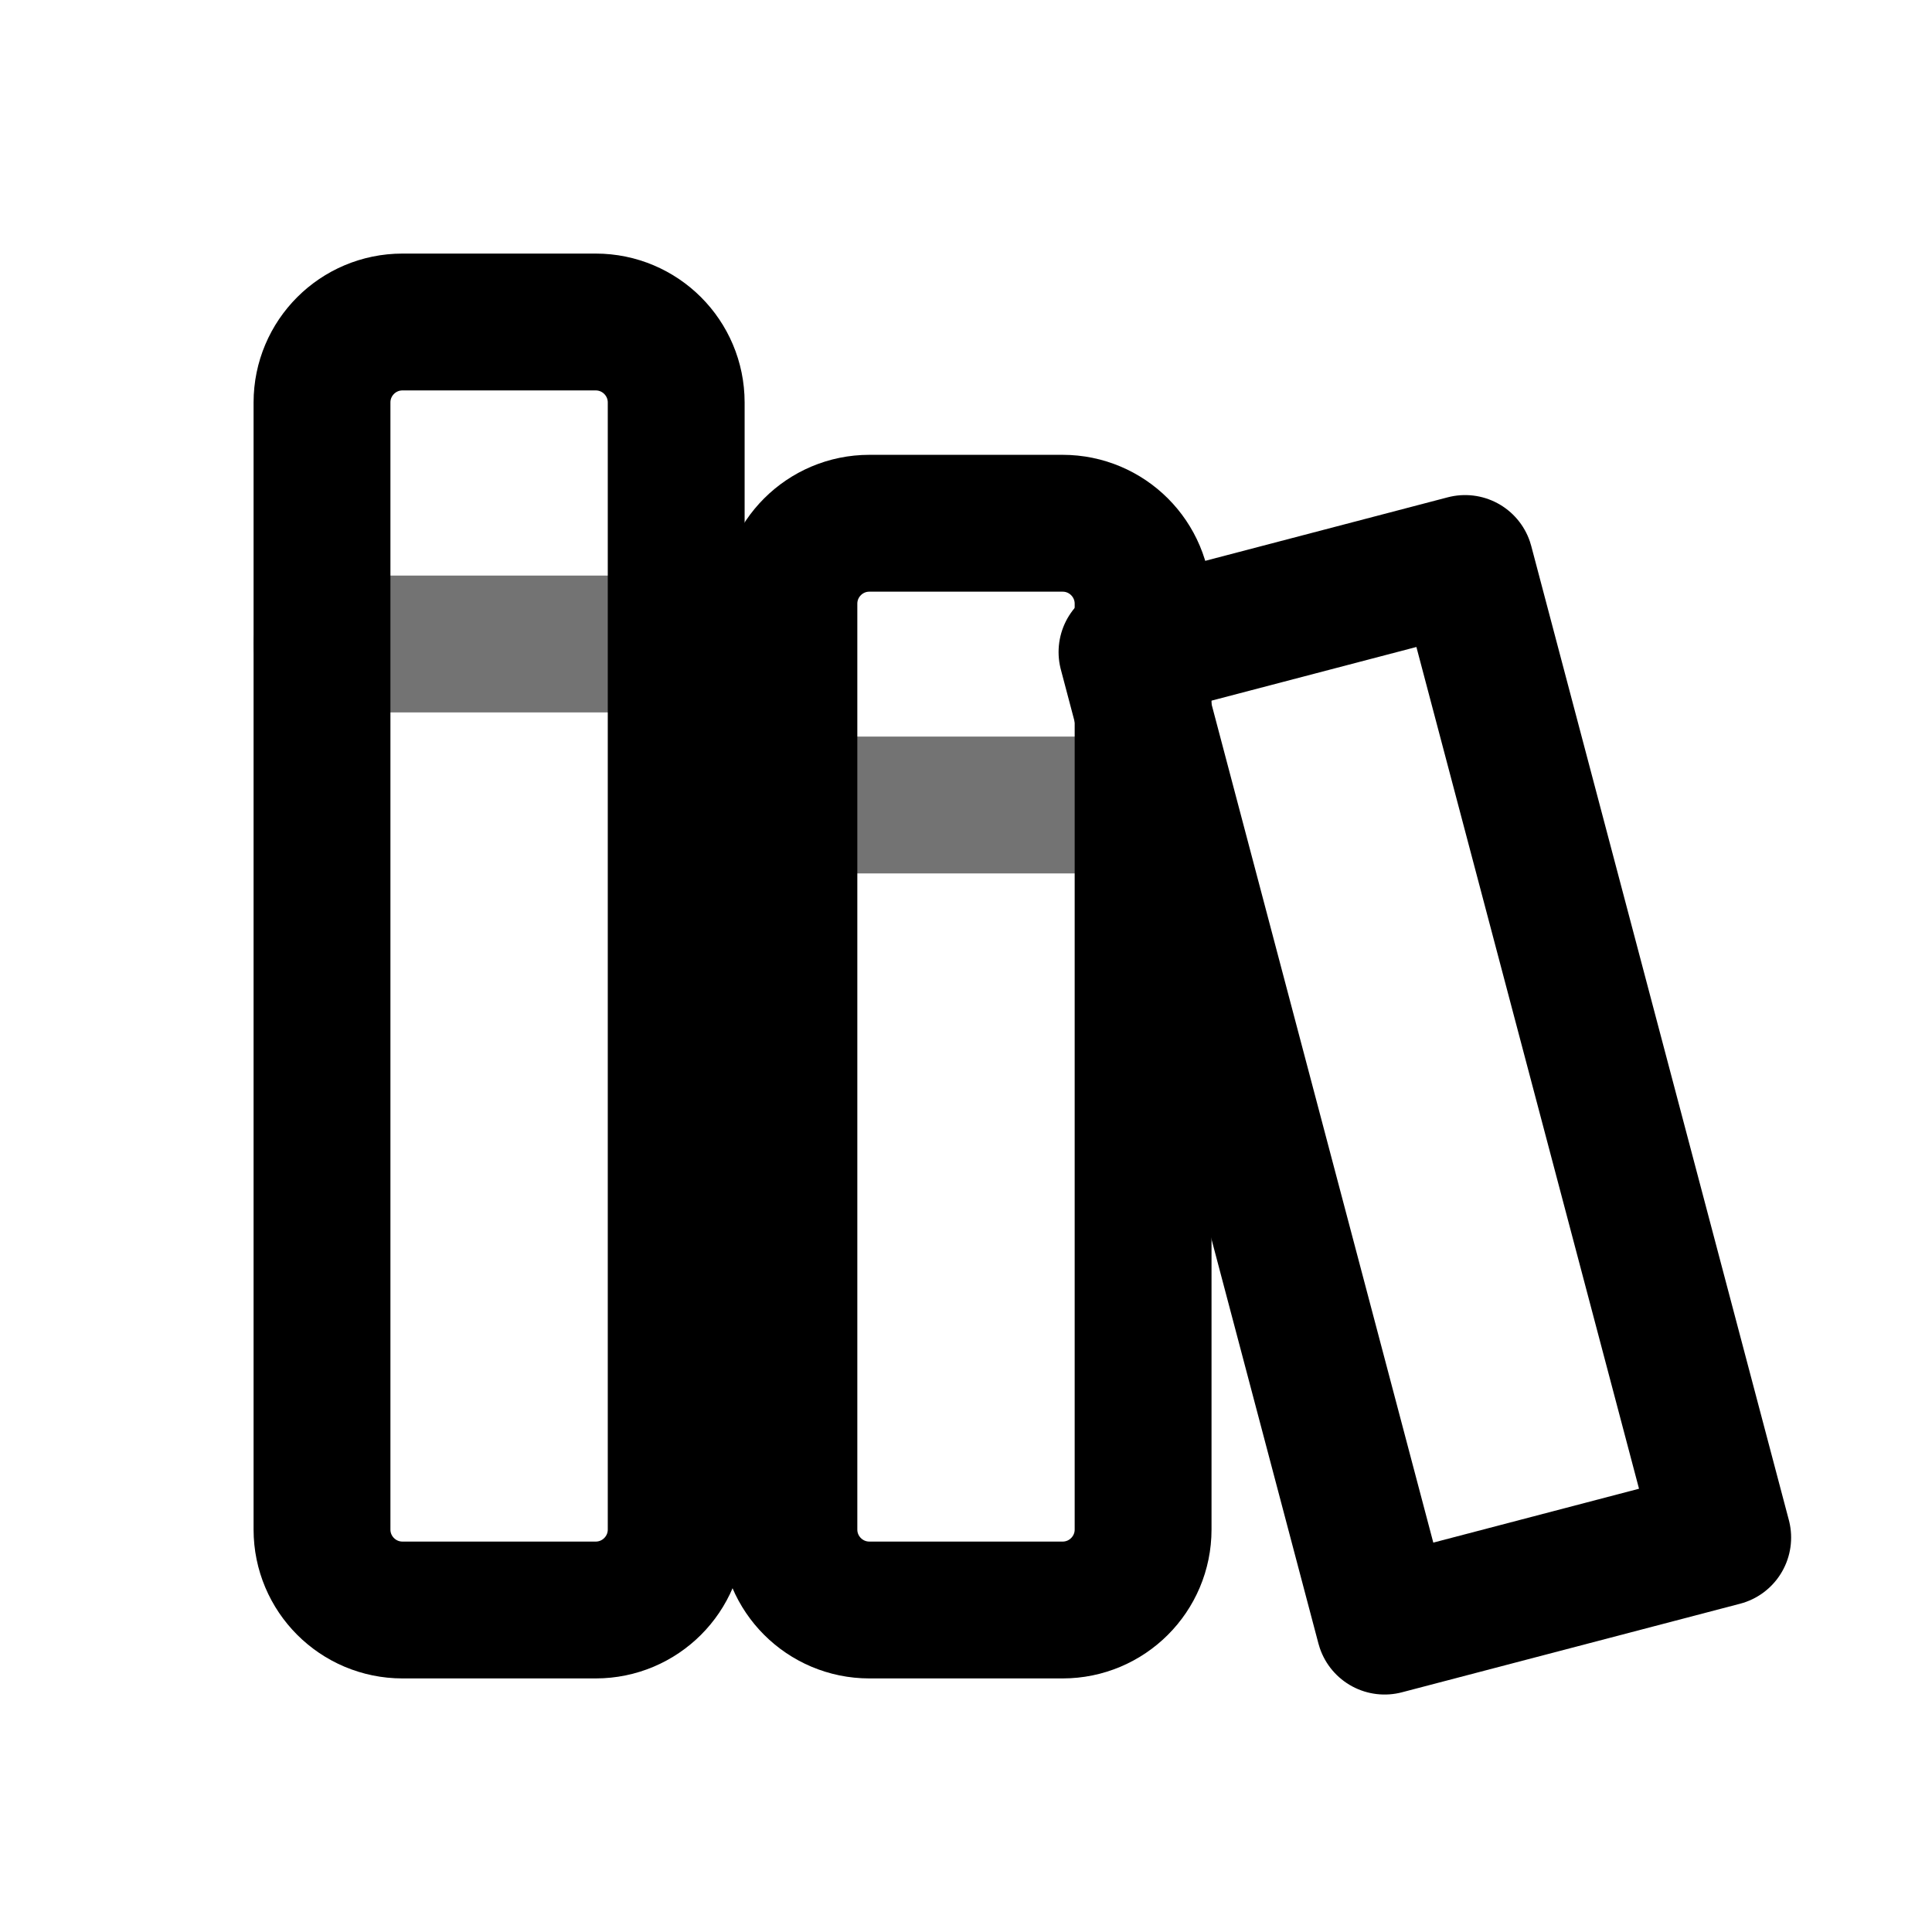
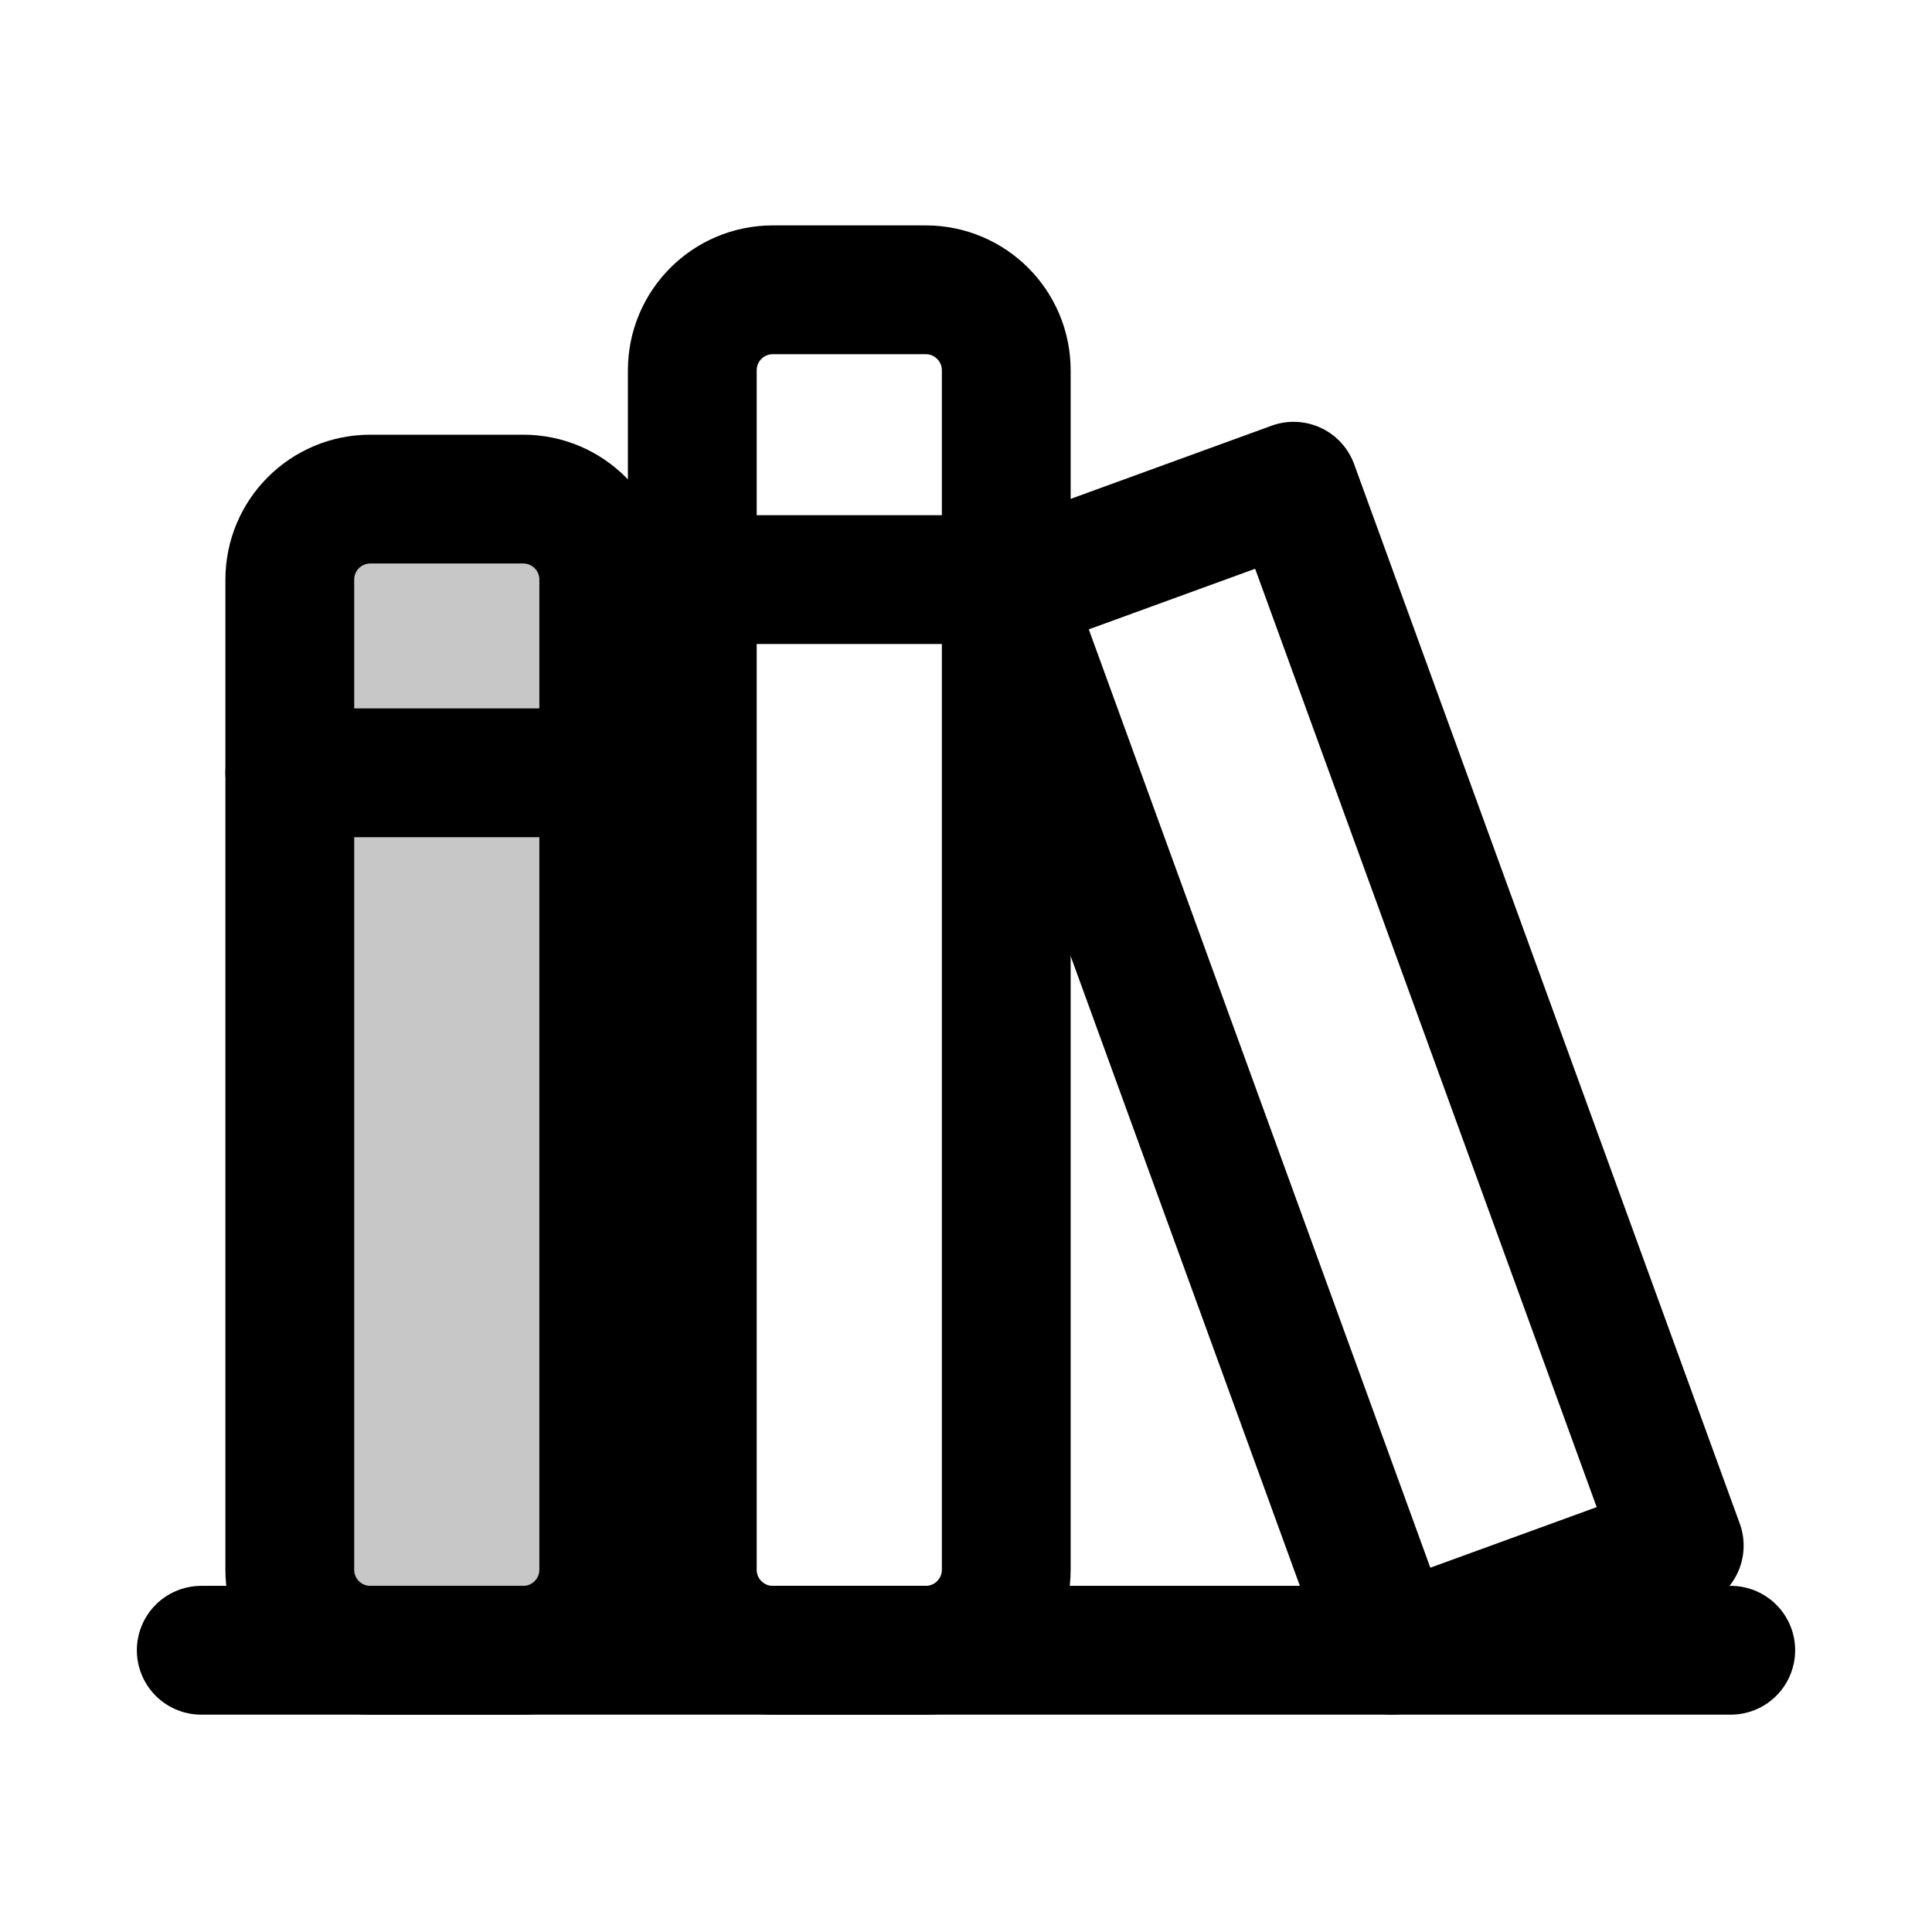
- <svg xmlns="http://www.w3.org/2000/svg" class="re-ic" viewBox="0 0 24 24" fill="none" stroke="currentColor" stroke-width="1.7" stroke-linecap="round" stroke-linejoin="round">
-   <rect x="4" y="4" width="4.4" height="16" rx="1" />
-   <rect x="9.8" y="6.5" width="4.4" height="13.5" rx="1" />
-   <path d="m15.6 8.3 4.2-1.1 3.2 12.1-4.2 1.1z" transform="translate(-1.6 -.2)" />
-   <path d="M4 8h4.4M9.8 10h4.4" opacity=".55" />
+ <svg xmlns="http://www.w3.org/2000/svg" class="re-ic" viewBox="0 0 24 24" fill="none" stroke="currentColor" stroke-width="1.6" stroke-linecap="round" stroke-linejoin="round">
+   <path d="M2.5 20.5 H21.5" />
+   <rect x="3.6" y="6.2" width="3.9" height="14.3" rx="1" fill="currentColor" fill-opacity=".22" />
+   <rect x="8.6" y="3.6" width="3.9" height="16.9" rx="1" />
+   <path d="M17.29 20.5 L20.86 19.2 L16.07 6.04 L12.5 7.34 Z" />
+   <path d="M3.6 9.6 H7.5 M8.6 7.2 H12.5" />
</svg>
